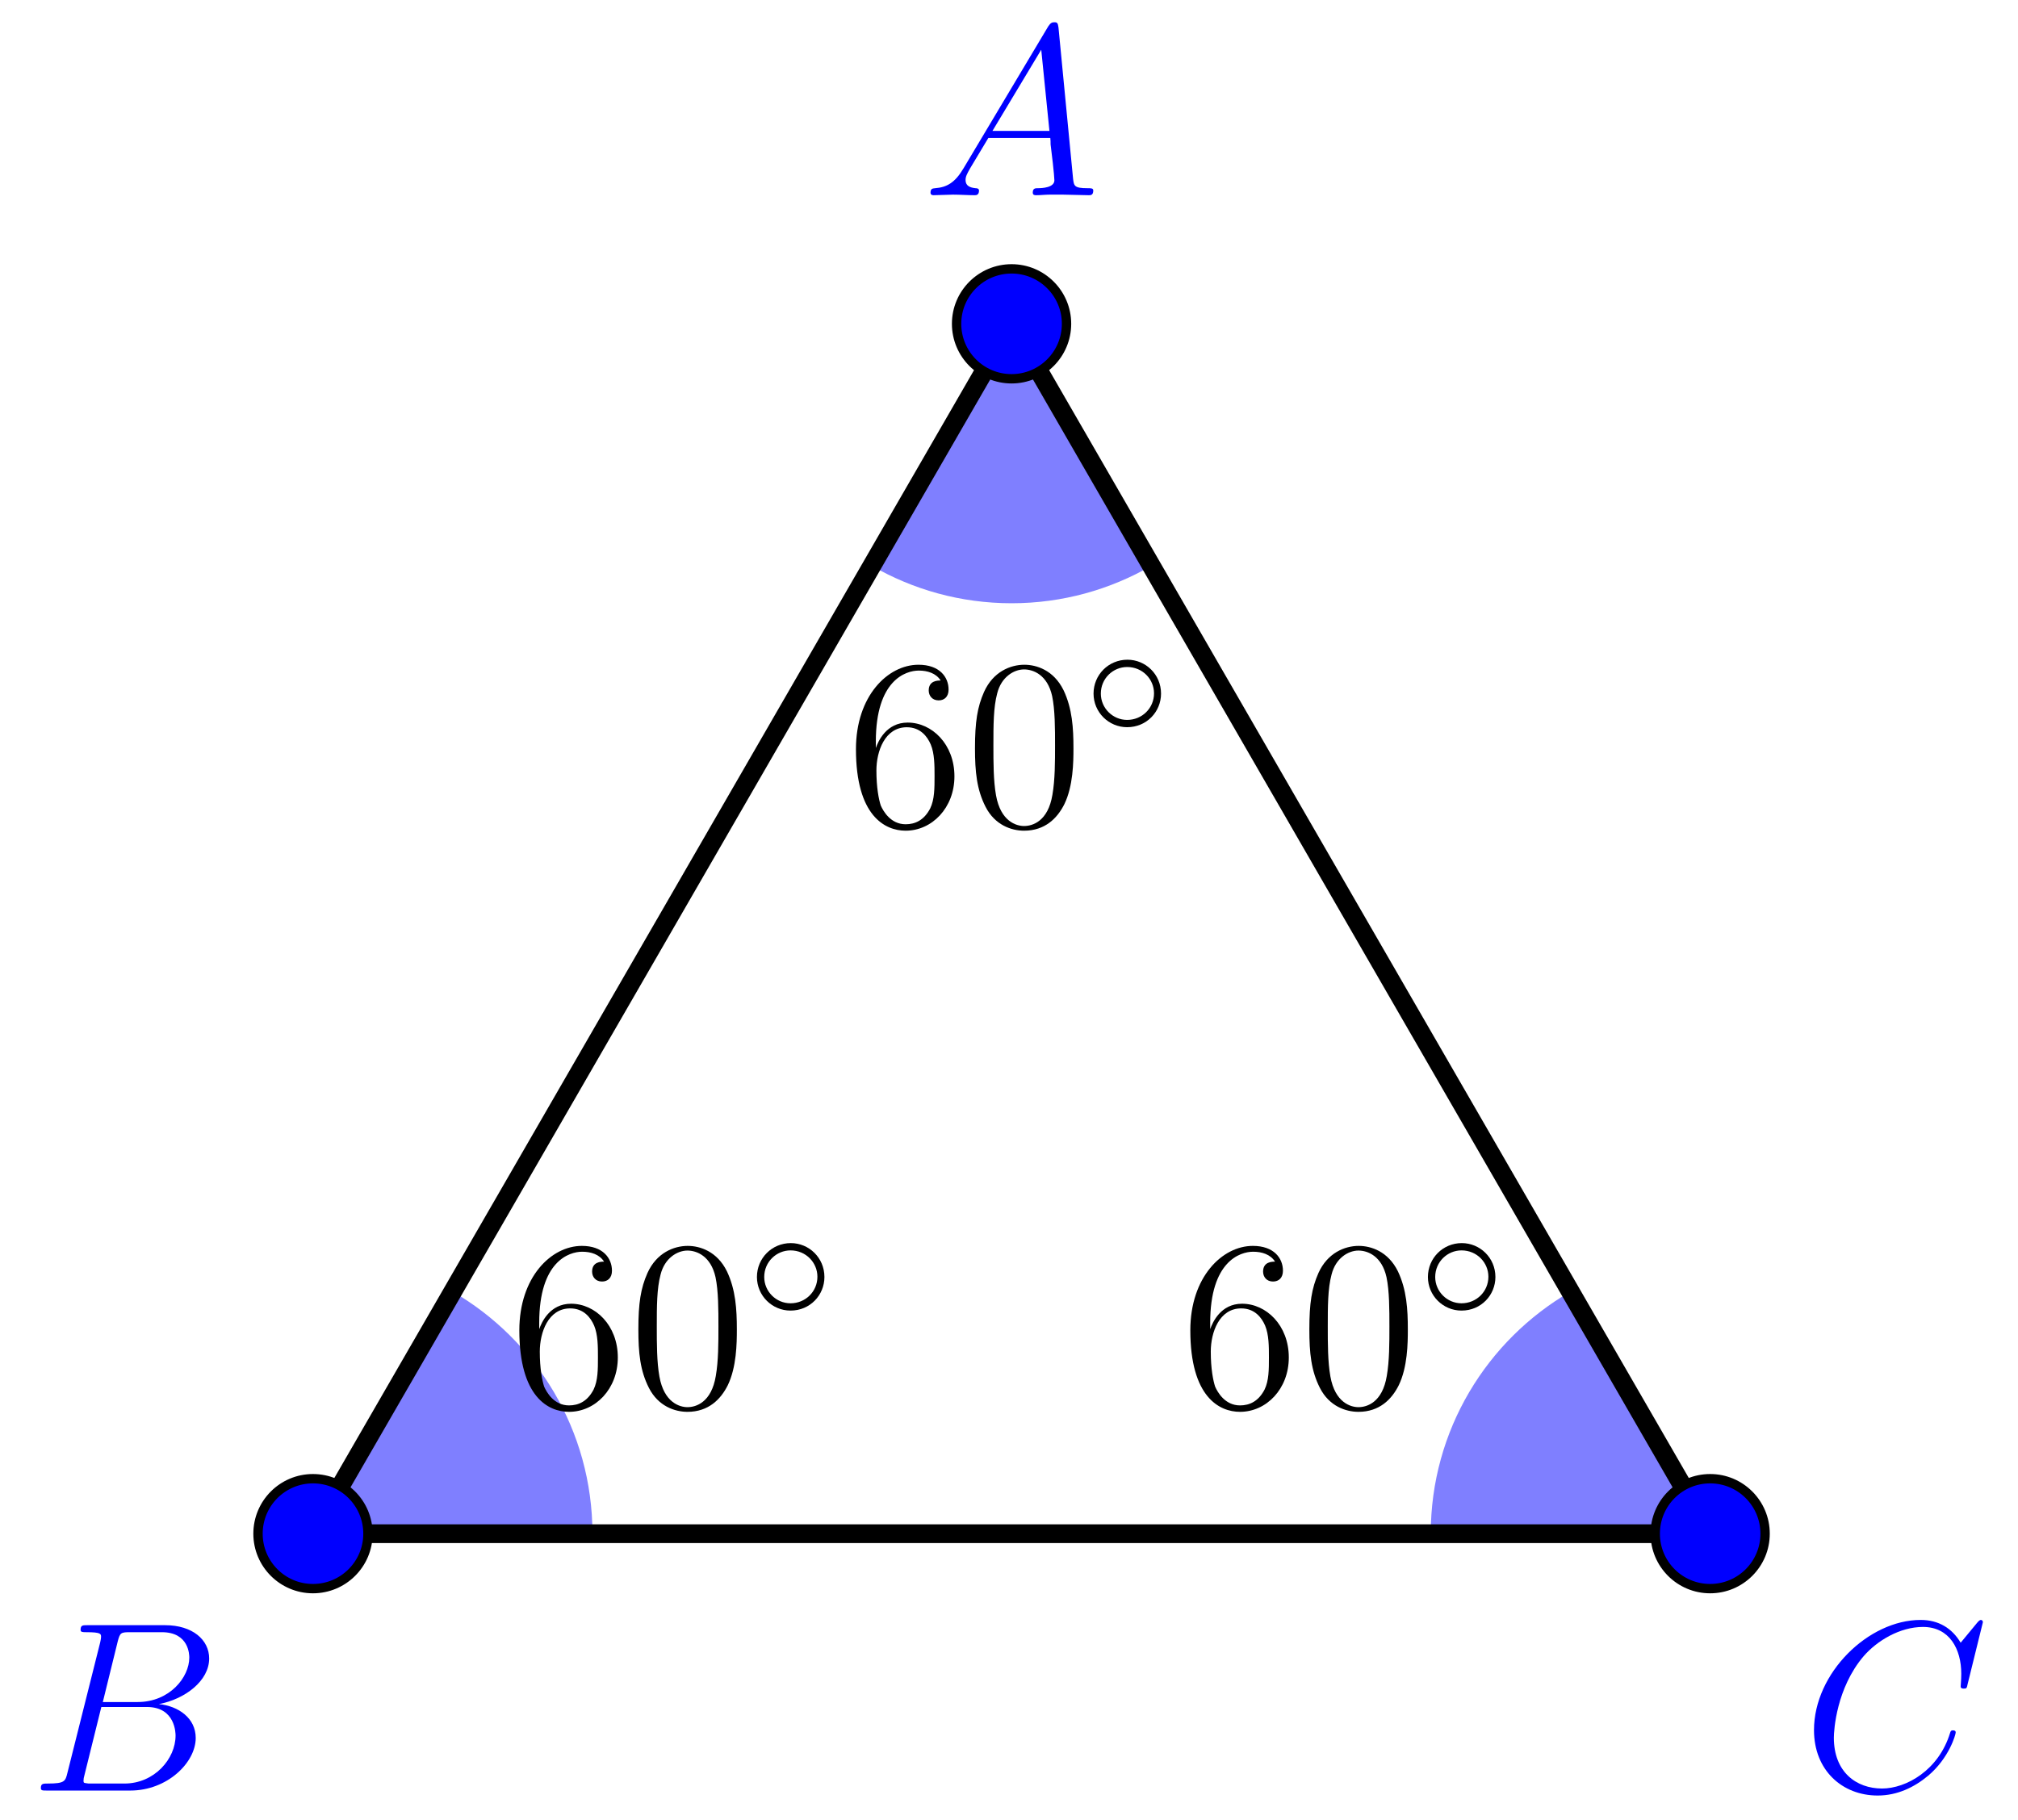
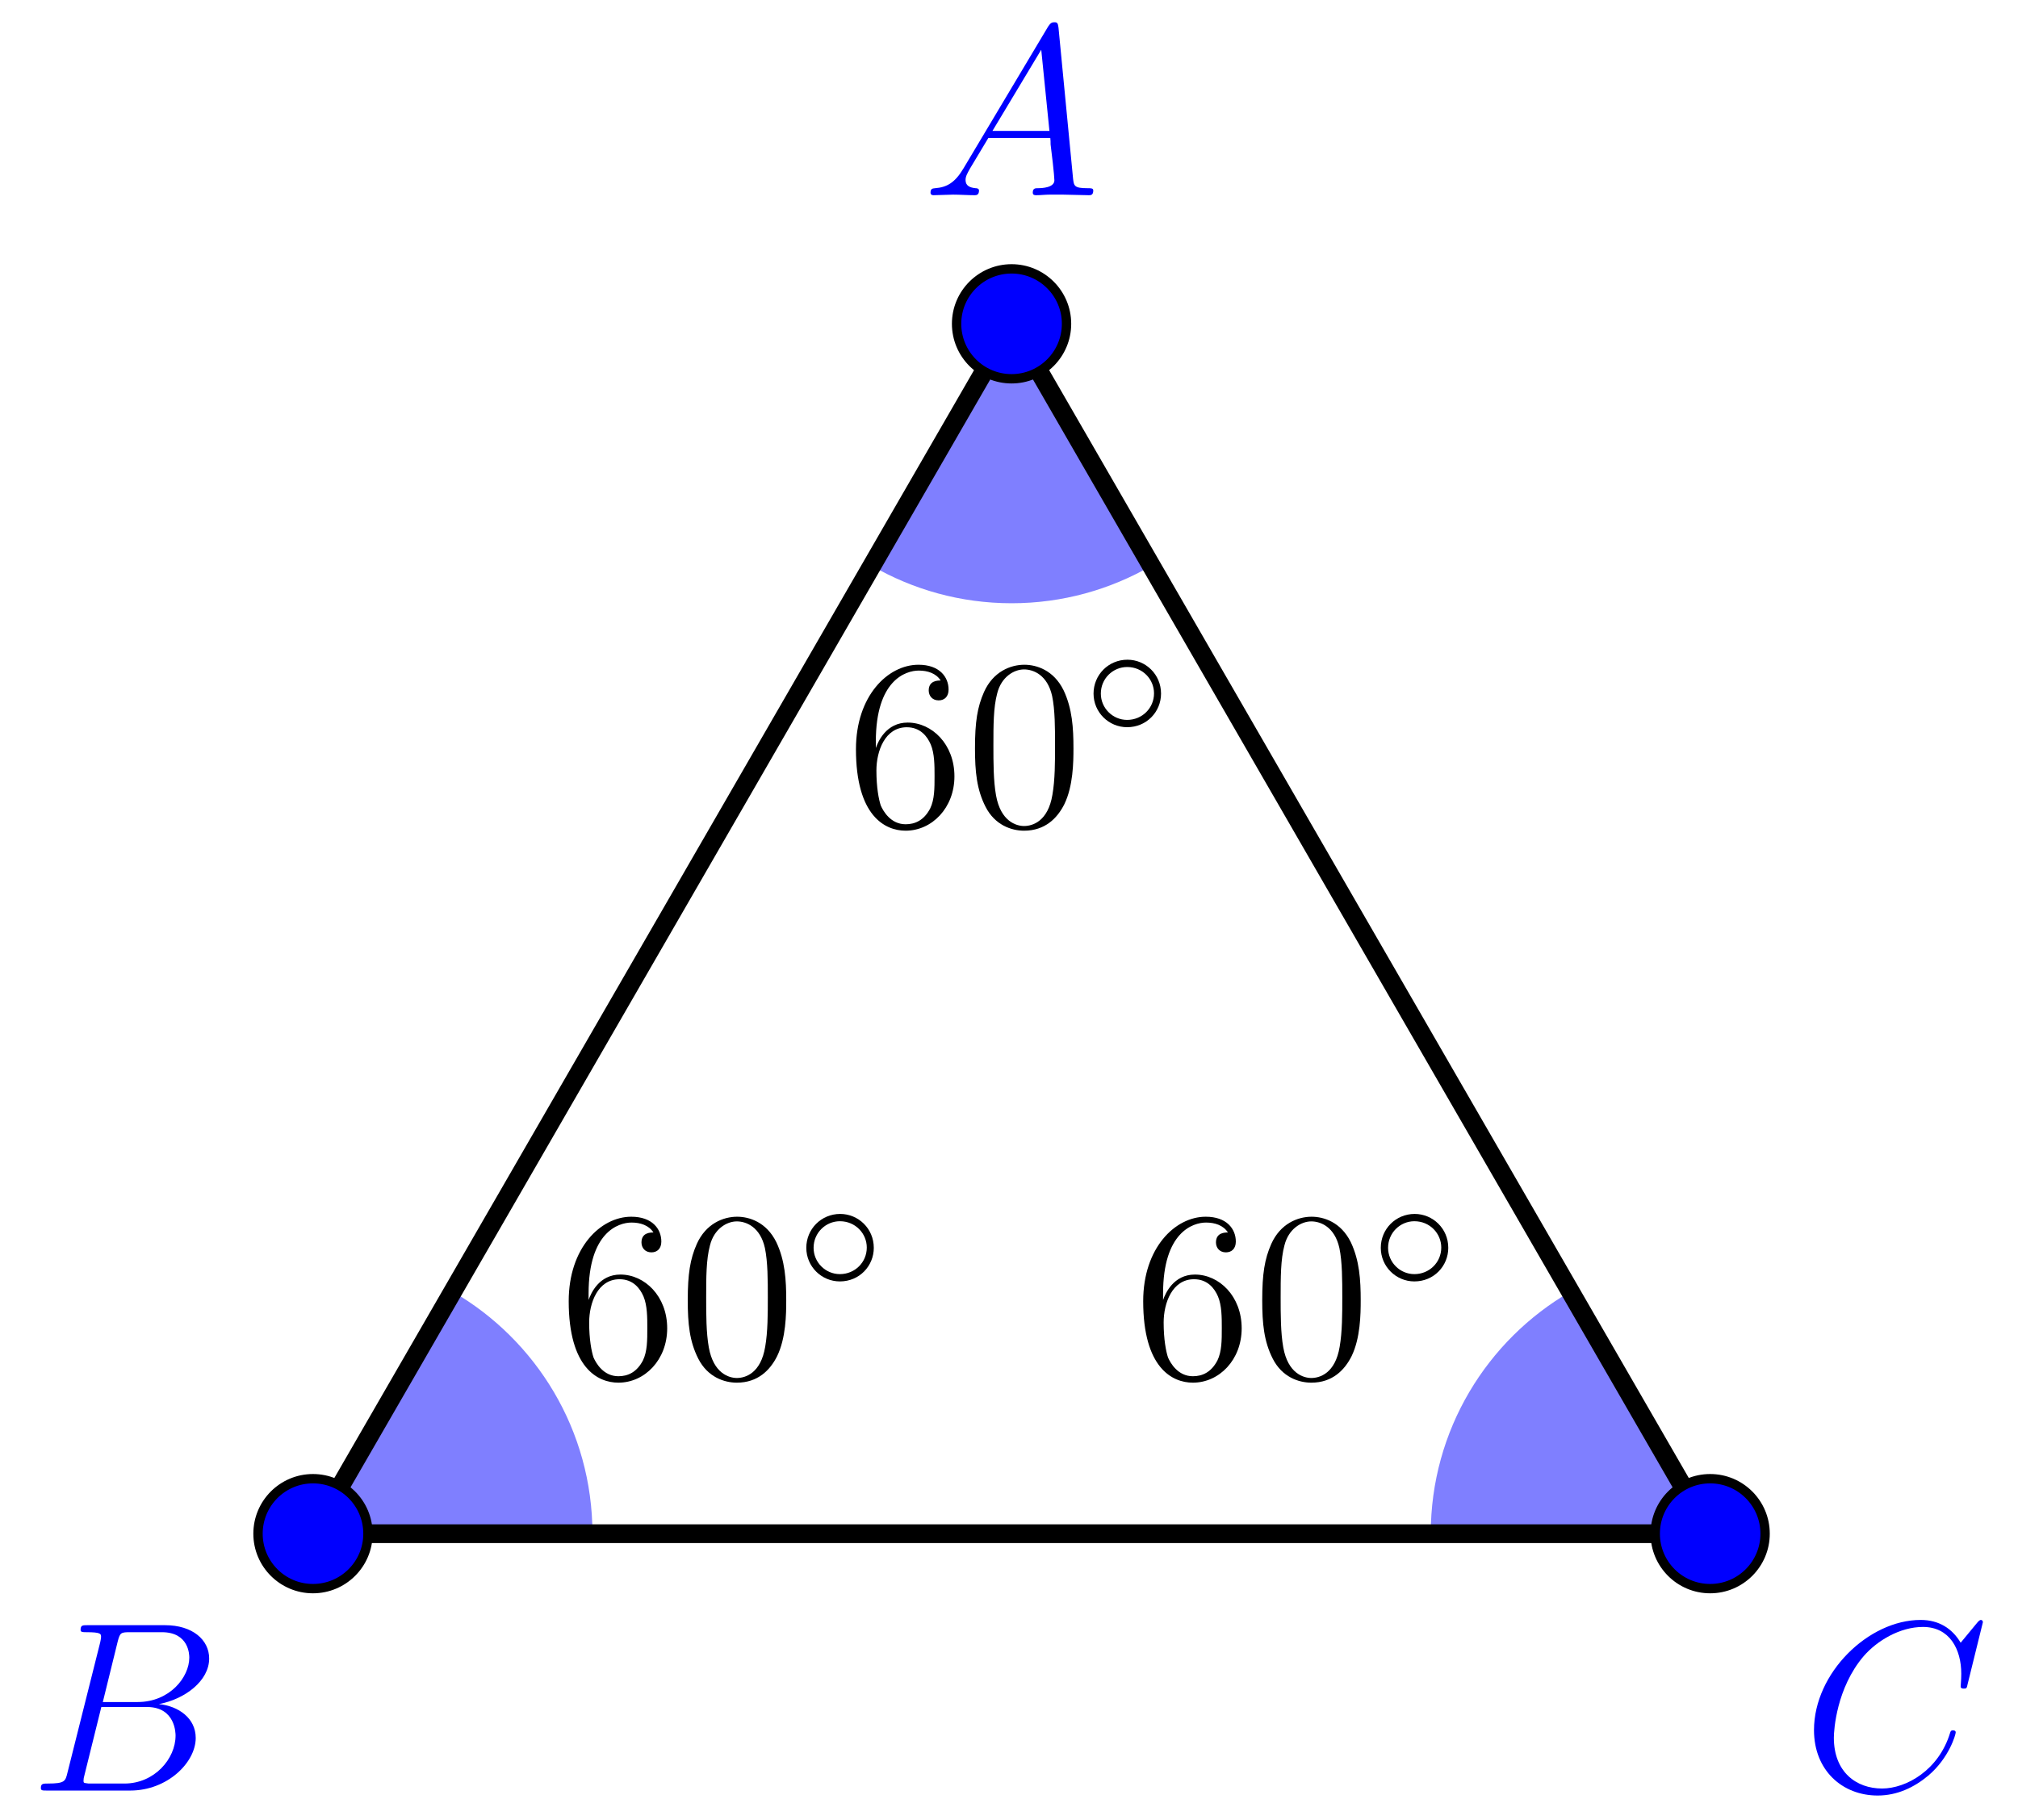
<svg xmlns="http://www.w3.org/2000/svg" xmlns:xlink="http://www.w3.org/1999/xlink" width="107.91pt" height="97.32pt" viewBox="0 0 107.91 97.32" version="1.1" id="svg29">
  <defs id="defs6">
    <g id="g6">
      <g id="glyph-0-0">
        <path d="M 5.797 -2.641 C 5.797 -4.359 4.594 -5.516 3.297 -5.516 C 2.156 -5.516 1.719 -4.516 1.594 -4.156 L 1.594 -4.5 C 1.594 -7.781 3.188 -8.297 3.891 -8.297 C 4.359 -8.297 4.812 -8.156 5.062 -7.766 C 4.906 -7.766 4.422 -7.766 4.422 -7.234 C 4.422 -6.953 4.609 -6.703 4.953 -6.703 C 5.266 -6.703 5.484 -6.906 5.484 -7.281 C 5.484 -7.953 5 -8.609 3.875 -8.609 C 2.234 -8.609 0.531 -6.938 0.531 -4.094 C 0.531 -0.531 2.078 0.266 3.188 0.266 C 4.594 0.266 5.797 -0.953 5.797 -2.641 Z M 4.734 -2.656 C 4.734 -2 4.734 -1.406 4.5 -0.922 C 4.172 -0.297 3.703 -0.078 3.188 -0.078 C 2.375 -0.078 1.984 -0.797 1.859 -1.078 C 1.75 -1.406 1.625 -2.047 1.625 -2.953 C 1.625 -3.984 2.078 -5.266 3.25 -5.266 C 3.969 -5.266 4.344 -4.781 4.531 -4.344 C 4.734 -3.859 4.734 -3.219 4.734 -2.656 Z M 4.734 -2.656 " id="path1" />
      </g>
      <g id="glyph-0-1">
        <path d="M 5.797 -4.141 C 5.797 -5.219 5.734 -6.266 5.266 -7.25 C 4.734 -8.328 3.812 -8.609 3.172 -8.609 C 2.422 -8.609 1.5 -8.234 1.016 -7.156 C 0.656 -6.344 0.531 -5.547 0.531 -4.141 C 0.531 -2.891 0.625 -1.938 1.094 -1.016 C 1.594 -0.031 2.484 0.266 3.156 0.266 C 4.281 0.266 4.938 -0.406 5.312 -1.156 C 5.781 -2.125 5.797 -3.391 5.797 -4.141 Z M 4.812 -4.297 C 4.812 -3.438 4.812 -2.453 4.672 -1.656 C 4.438 -0.234 3.609 0.016 3.156 0.016 C 2.75 0.016 1.906 -0.219 1.656 -1.625 C 1.516 -2.406 1.516 -3.391 1.516 -4.297 C 1.516 -5.359 1.516 -6.328 1.719 -7.078 C 1.938 -7.953 2.609 -8.359 3.156 -8.359 C 3.656 -8.359 4.406 -8.062 4.656 -6.938 C 4.812 -6.203 4.812 -5.188 4.812 -4.297 Z M 4.812 -4.297 " id="path2" />
      </g>
      <g id="glyph-1-0">
        <path d="M 4.125 -2.266 C 4.125 -3.297 3.297 -4.078 2.328 -4.078 C 1.312 -4.078 0.516 -3.266 0.516 -2.266 C 0.516 -1.266 1.328 -0.469 2.312 -0.469 C 3.359 -0.469 4.125 -1.297 4.125 -2.266 Z M 3.75 -2.281 C 3.75 -1.484 3.109 -0.859 2.312 -0.859 C 1.547 -0.859 0.906 -1.484 0.906 -2.266 C 0.906 -3.078 1.562 -3.688 2.312 -3.688 C 3.141 -3.688 3.75 -3.031 3.75 -2.281 Z M 3.75 -2.281 " id="path3" />
      </g>
      <g id="glyph-2-0">
        <path d="M 8.562 -7.109 C 8.562 -6.062 7.516 -4.734 5.797 -4.734 L 3.938 -4.734 L 4.734 -7.969 C 4.859 -8.453 4.906 -8.469 5.422 -8.469 L 7.094 -8.469 C 8.562 -8.469 8.562 -7.234 8.562 -7.109 Z M 8.906 -2.812 C 8.906 -3.875 7.984 -4.516 6.938 -4.625 C 8.344 -4.891 9.625 -5.875 9.625 -7.062 C 9.625 -8.062 8.734 -8.844 7.266 -8.844 L 3.109 -8.844 C 2.859 -8.844 2.75 -8.844 2.75 -8.594 C 2.75 -8.469 2.859 -8.469 3.062 -8.469 C 3.844 -8.469 3.844 -8.375 3.844 -8.219 C 3.844 -8.219 3.844 -8.125 3.797 -7.922 L 2.047 -0.953 C 1.938 -0.5 1.906 -0.375 1 -0.375 C 0.75 -0.375 0.625 -0.375 0.625 -0.141 C 0.625 0 0.703 0 0.953 0 L 5.406 0 C 7.391 0 8.906 -1.5 8.906 -2.812 Z M 7.828 -2.938 C 7.828 -1.703 6.703 -0.375 5.094 -0.375 L 3.344 -0.375 C 3.156 -0.375 3.141 -0.375 3.062 -0.391 C 2.922 -0.406 2.906 -0.422 2.906 -0.531 C 2.906 -0.625 2.922 -0.703 2.953 -0.812 L 3.859 -4.469 L 6.297 -4.469 C 7.828 -4.469 7.828 -3.047 7.828 -2.938 Z M 7.828 -2.938 " id="path4" />
      </g>
      <g id="glyph-2-1">
        <path d="M 9.141 -0.25 C 9.141 -0.375 9.031 -0.375 8.828 -0.375 C 8.125 -0.375 8.109 -0.5 8.062 -0.875 L 7.281 -8.969 C 7.25 -9.219 7.203 -9.25 7.062 -9.25 C 6.938 -9.25 6.859 -9.219 6.734 -9.031 L 2.203 -1.438 C 1.75 -0.672 1.312 -0.422 0.688 -0.375 C 0.547 -0.359 0.438 -0.359 0.438 -0.125 C 0.438 -0.047 0.5 0 0.594 0 L 1.641 -0.031 C 2.016 -0.031 2.438 0 2.797 0 C 2.875 0 3.031 0 3.031 -0.25 C 3.031 -0.359 2.922 -0.375 2.844 -0.375 C 2.547 -0.406 2.312 -0.5 2.312 -0.812 C 2.312 -1 2.391 -1.141 2.547 -1.422 L 3.531 -3.062 L 6.844 -3.062 C 6.859 -2.938 6.859 -2.844 6.859 -2.719 C 6.906 -2.391 7.062 -1.031 7.062 -0.797 C 7.062 -0.406 6.406 -0.375 6.188 -0.375 C 6.047 -0.375 5.906 -0.375 5.906 -0.141 C 5.906 0 6.016 0 6.094 0 C 6.328 0 6.578 -0.031 6.797 -0.031 L 7.531 -0.031 L 8.906 0 C 9 0 9.141 0 9.141 -0.25 Z M 6.797 -3.438 L 3.75 -3.438 L 6.359 -7.781 Z M 6.797 -3.438 " id="path5" />
      </g>
      <g id="glyph-2-2">
        <path d="M 8.219 -3.109 C 8.219 -3.219 8.109 -3.219 8.062 -3.219 C 7.953 -3.219 7.938 -3.141 7.922 -3.094 C 7.312 -1.078 5.562 -0.109 4.281 -0.109 C 2.906 -0.109 1.703 -0.984 1.703 -2.828 C 1.703 -3.234 1.844 -5.484 3.297 -7.188 C 4.016 -8.016 5.234 -8.75 6.469 -8.75 C 7.891 -8.75 8.516 -7.562 8.516 -6.25 C 8.516 -5.906 8.484 -5.625 8.484 -5.562 C 8.484 -5.453 8.609 -5.453 8.656 -5.453 C 8.797 -5.453 8.812 -5.469 8.859 -5.703 L 9.672 -9 C 9.672 -9.125 9.562 -9.125 9.562 -9.125 C 9.562 -9.125 9.484 -9.125 9.375 -8.984 L 8.484 -7.906 C 8.031 -8.672 7.312 -9.125 6.344 -9.125 C 3.547 -9.125 0.641 -6.281 0.641 -3.234 C 0.641 -1.078 2.156 0.266 4.047 0.266 C 5.094 0.266 6 -0.172 6.75 -0.797 C 7.875 -1.75 8.219 -3 8.219 -3.109 Z M 8.219 -3.109 " id="path6" />
      </g>
    </g>
  </defs>
  <path fill-rule="nonzero" fill="rgb(49.805%, 49.805%, 100%)" fill-opacity="1" d="M 16.734 82.023 L 31.68 82.023 C 31.68 76.492 28.672 71.664 24.207 69.078 L 16.734 82.023 " id="path7" />
  <path fill-rule="nonzero" fill="rgb(49.805%, 49.805%, 100%)" fill-opacity="1" d="M 91.449 82.023 L 83.977 69.078 C 79.512 71.664 76.508 76.492 76.508 82.023 L 91.449 82.023 " id="path8" />
  <path fill-rule="nonzero" fill="rgb(49.805%, 49.805%, 100%)" fill-opacity="1" d="M 54.094 17.316 L 46.621 30.262 C 48.816 31.531 51.371 32.262 54.094 32.262 C 56.816 32.262 59.367 31.531 61.566 30.262 L 54.094 17.316 " id="path9" />
  <path fill="none" stroke-width="9.999" stroke-linecap="round" stroke-linejoin="round" stroke="rgb(0%, 0%, 0%)" stroke-opacity="1" stroke-miterlimit="10" d="M 167.344 152.966 L 914.492 152.966 " transform="matrix(0.1, 0, 0, -0.1, 0, 97.32)" id="path10" />
  <path fill="none" stroke-width="9.999" stroke-linecap="round" stroke-linejoin="round" stroke="rgb(0%, 0%, 0%)" stroke-opacity="1" stroke-miterlimit="10" d="M 167.344 152.966 L 540.938 800.036 " transform="matrix(0.1, 0, 0, -0.1, 0, 97.32)" id="path11" />
  <path fill="none" stroke-width="9.999" stroke-linecap="round" stroke-linejoin="round" stroke="rgb(0%, 0%, 0%)" stroke-opacity="1" stroke-miterlimit="10" d="M 540.938 800.036 L 914.492 152.966 " transform="matrix(0.1, 0, 0, -0.1, 0, 97.32)" id="path12" />
  <path fill-rule="nonzero" fill="rgb(0%, 0%, 100%)" fill-opacity="1" d="M 19.676 82.023 C 19.676 80.398 18.359 79.082 16.734 79.082 C 15.113 79.082 13.797 80.398 13.797 82.023 C 13.797 83.645 15.113 84.961 16.734 84.961 C 18.359 84.961 19.676 83.645 19.676 82.023 " id="path13" />
  <path fill="none" stroke-width="5" stroke-linecap="round" stroke-linejoin="round" stroke="rgb(0%, 0%, 0%)" stroke-opacity="1" stroke-miterlimit="10" d="M 196.758 152.966 C 196.758 169.216 183.594 182.38 167.344 182.38 C 151.133 182.38 137.969 169.216 137.969 152.966 C 137.969 136.755 151.133 123.591 167.344 123.591 C 183.594 123.591 196.758 136.755 196.758 152.966 Z M 196.758 152.966 " transform="matrix(0.1, 0, 0, -0.1, 0, 97.32)" id="path14" />
  <path fill-rule="nonzero" fill="rgb(0%, 0%, 100%)" fill-opacity="1" d="M 57.031 17.316 C 57.031 15.695 55.715 14.379 54.094 14.379 C 52.469 14.379 51.152 15.695 51.152 17.316 C 51.152 18.941 52.469 20.258 54.094 20.258 C 55.715 20.258 57.031 18.941 57.031 17.316 " id="path15" />
  <path fill="none" stroke-width="5" stroke-linecap="round" stroke-linejoin="round" stroke="rgb(0%, 0%, 0%)" stroke-opacity="1" stroke-miterlimit="10" d="M 570.312 800.036 C 570.312 816.247 557.148 829.411 540.938 829.411 C 524.688 829.411 511.523 816.247 511.523 800.036 C 511.523 783.786 524.688 770.622 540.938 770.622 C 557.148 770.622 570.312 783.786 570.312 800.036 Z M 570.312 800.036 " transform="matrix(0.1, 0, 0, -0.1, 0, 97.32)" id="path16" />
  <path fill-rule="nonzero" fill="rgb(0%, 0%, 100%)" fill-opacity="1" d="M 94.387 82.023 C 94.387 80.398 93.07 79.082 91.449 79.082 C 89.824 79.082 88.512 80.398 88.512 82.023 C 88.512 83.645 89.824 84.961 91.449 84.961 C 93.07 84.961 94.387 83.645 94.387 82.023 " id="path17" />
  <path fill="none" stroke-width="5" stroke-linecap="round" stroke-linejoin="round" stroke="rgb(0%, 0%, 0%)" stroke-opacity="1" stroke-miterlimit="10" d="M 943.867 152.966 C 943.867 169.216 930.703 182.38 914.492 182.38 C 898.242 182.38 885.117 169.216 885.117 152.966 C 885.117 136.755 898.242 123.591 914.492 123.591 C 930.703 123.591 943.867 136.755 943.867 152.966 Z M 943.867 152.966 " transform="matrix(0.1, 0, 0, -0.1, 0, 97.32)" id="path18" />
  <g fill="rgb(0%, 0%, 0%)" fill-opacity="1" id="g18">
-     <use xlink:href="#glyph-0-0" x="27.24" y="75.24" id="use18" />
+     <use xlink:href="#glyph-0-0" x="29.88" y="73.68" id="use18" />
  </g>
  <g fill="rgb(0%, 0%, 0%)" fill-opacity="1" id="g19">
-     <use xlink:href="#glyph-0-1" x="33.605" y="75.24" id="use19" />
+     <use xlink:href="#glyph-0-1" x="36.246" y="73.68" id="use19" />
  </g>
  <g fill="rgb(0%, 0%, 0%)" fill-opacity="1" id="g20">
-     <use xlink:href="#glyph-1-0" x="39.96" y="70.56" id="use20" />
+     <use xlink:href="#glyph-1-0" x="42.6" y="69" id="use20" />
  </g>
  <g fill="rgb(0%, 0%, 0%)" fill-opacity="1" id="g21">
-     <use xlink:href="#glyph-0-0" x="63.12" y="75.24" id="use21" />
+     <use xlink:href="#glyph-0-0" x="60.6" y="73.68" id="use21" />
  </g>
  <g fill="rgb(0%, 0%, 0%)" fill-opacity="1" id="g22">
-     <use xlink:href="#glyph-0-1" x="69.485" y="75.24" id="use22" />
+     <use xlink:href="#glyph-0-1" x="66.965" y="73.68" id="use22" />
  </g>
  <g fill="rgb(0%, 0%, 0%)" fill-opacity="1" id="g23">
-     <use xlink:href="#glyph-1-0" x="75.84" y="70.56" id="use23" />
+     <use xlink:href="#glyph-1-0" x="73.32" y="69" id="use23" />
  </g>
  <g fill="rgb(0%, 0%, 0%)" fill-opacity="1" id="g24">
    <use xlink:href="#glyph-0-0" x="45.24" y="44.16" id="use24" />
  </g>
  <g fill="rgb(0%, 0%, 0%)" fill-opacity="1" id="g25">
    <use xlink:href="#glyph-0-1" x="51.605" y="44.16" id="use25" />
  </g>
  <g fill="rgb(0%, 0%, 0%)" fill-opacity="1" id="g26">
    <use xlink:href="#glyph-1-0" x="57.96" y="39.36" id="use26" />
  </g>
  <g fill="rgb(0%, 0%, 100%)" fill-opacity="1" id="g27">
    <use xlink:href="#glyph-2-0" x="1.56" y="95.76" id="use27" />
  </g>
  <g fill="rgb(0%, 0%, 100%)" fill-opacity="1" id="g28">
    <use xlink:href="#glyph-2-1" x="49.32" y="10.44" id="use28" />
  </g>
  <g fill="rgb(0%, 0%, 100%)" fill-opacity="1" id="g29">
    <use xlink:href="#glyph-2-2" x="96.36" y="95.76" id="use29" />
  </g>
</svg>
